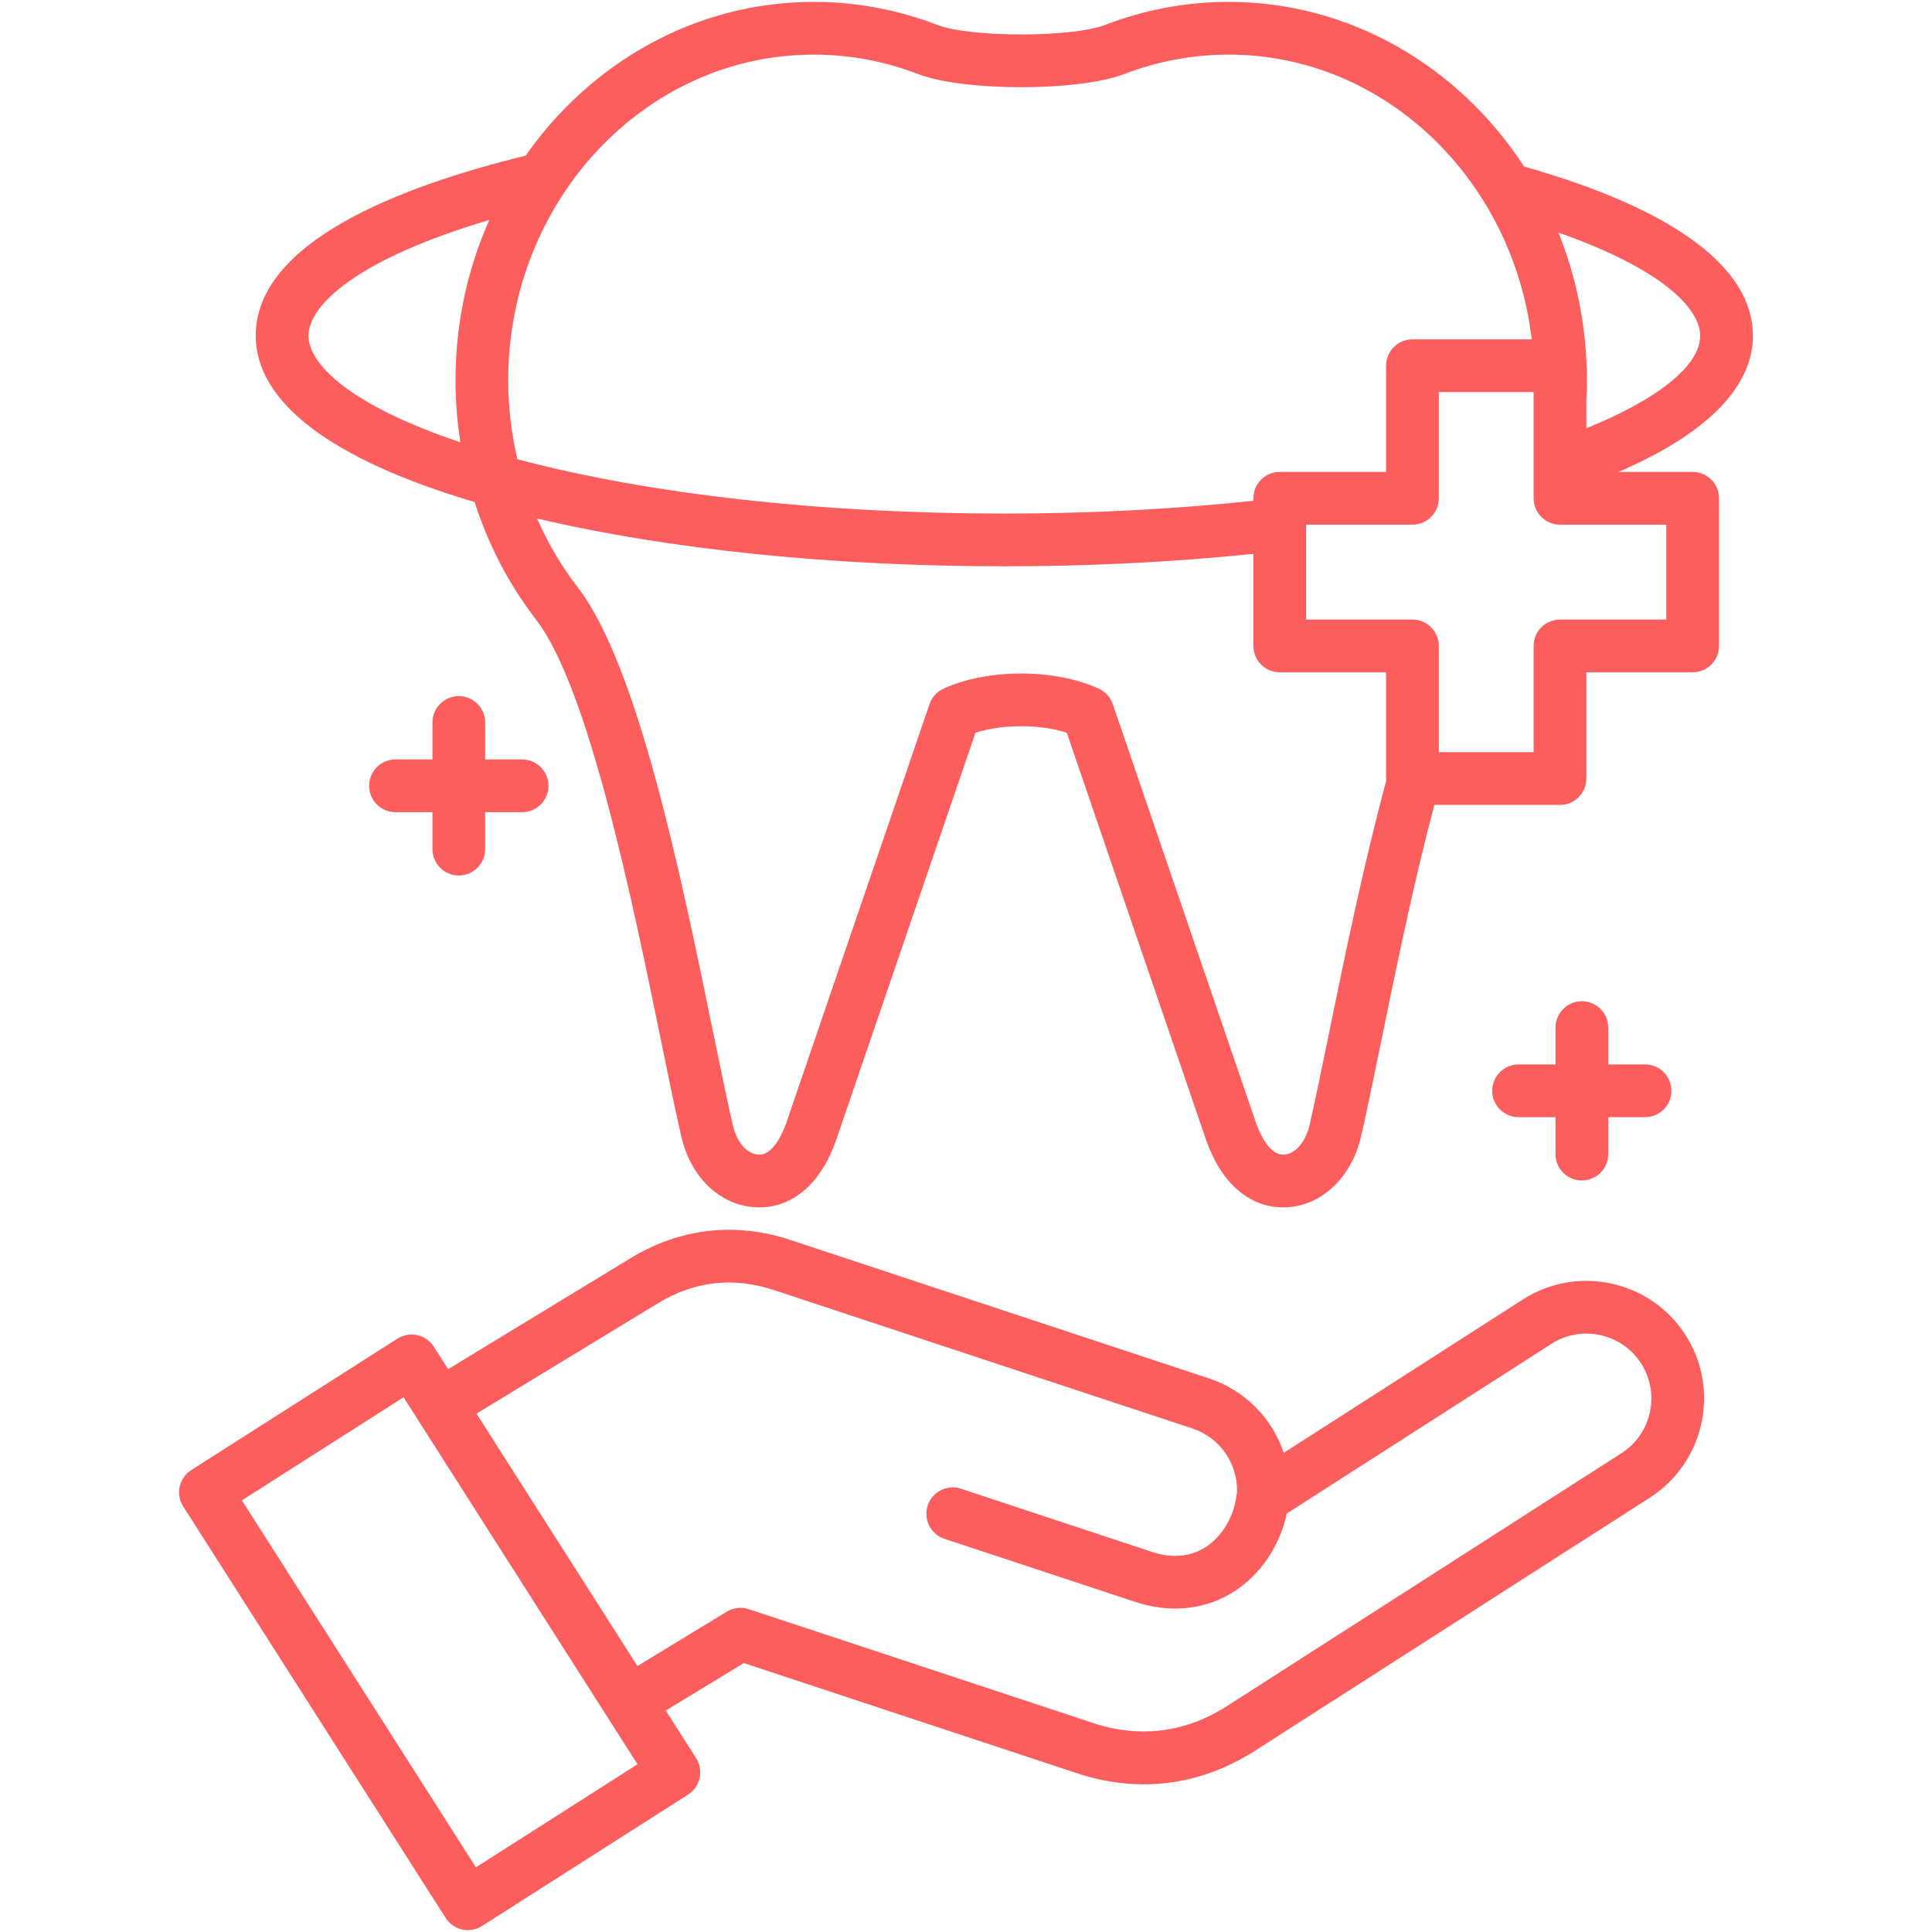
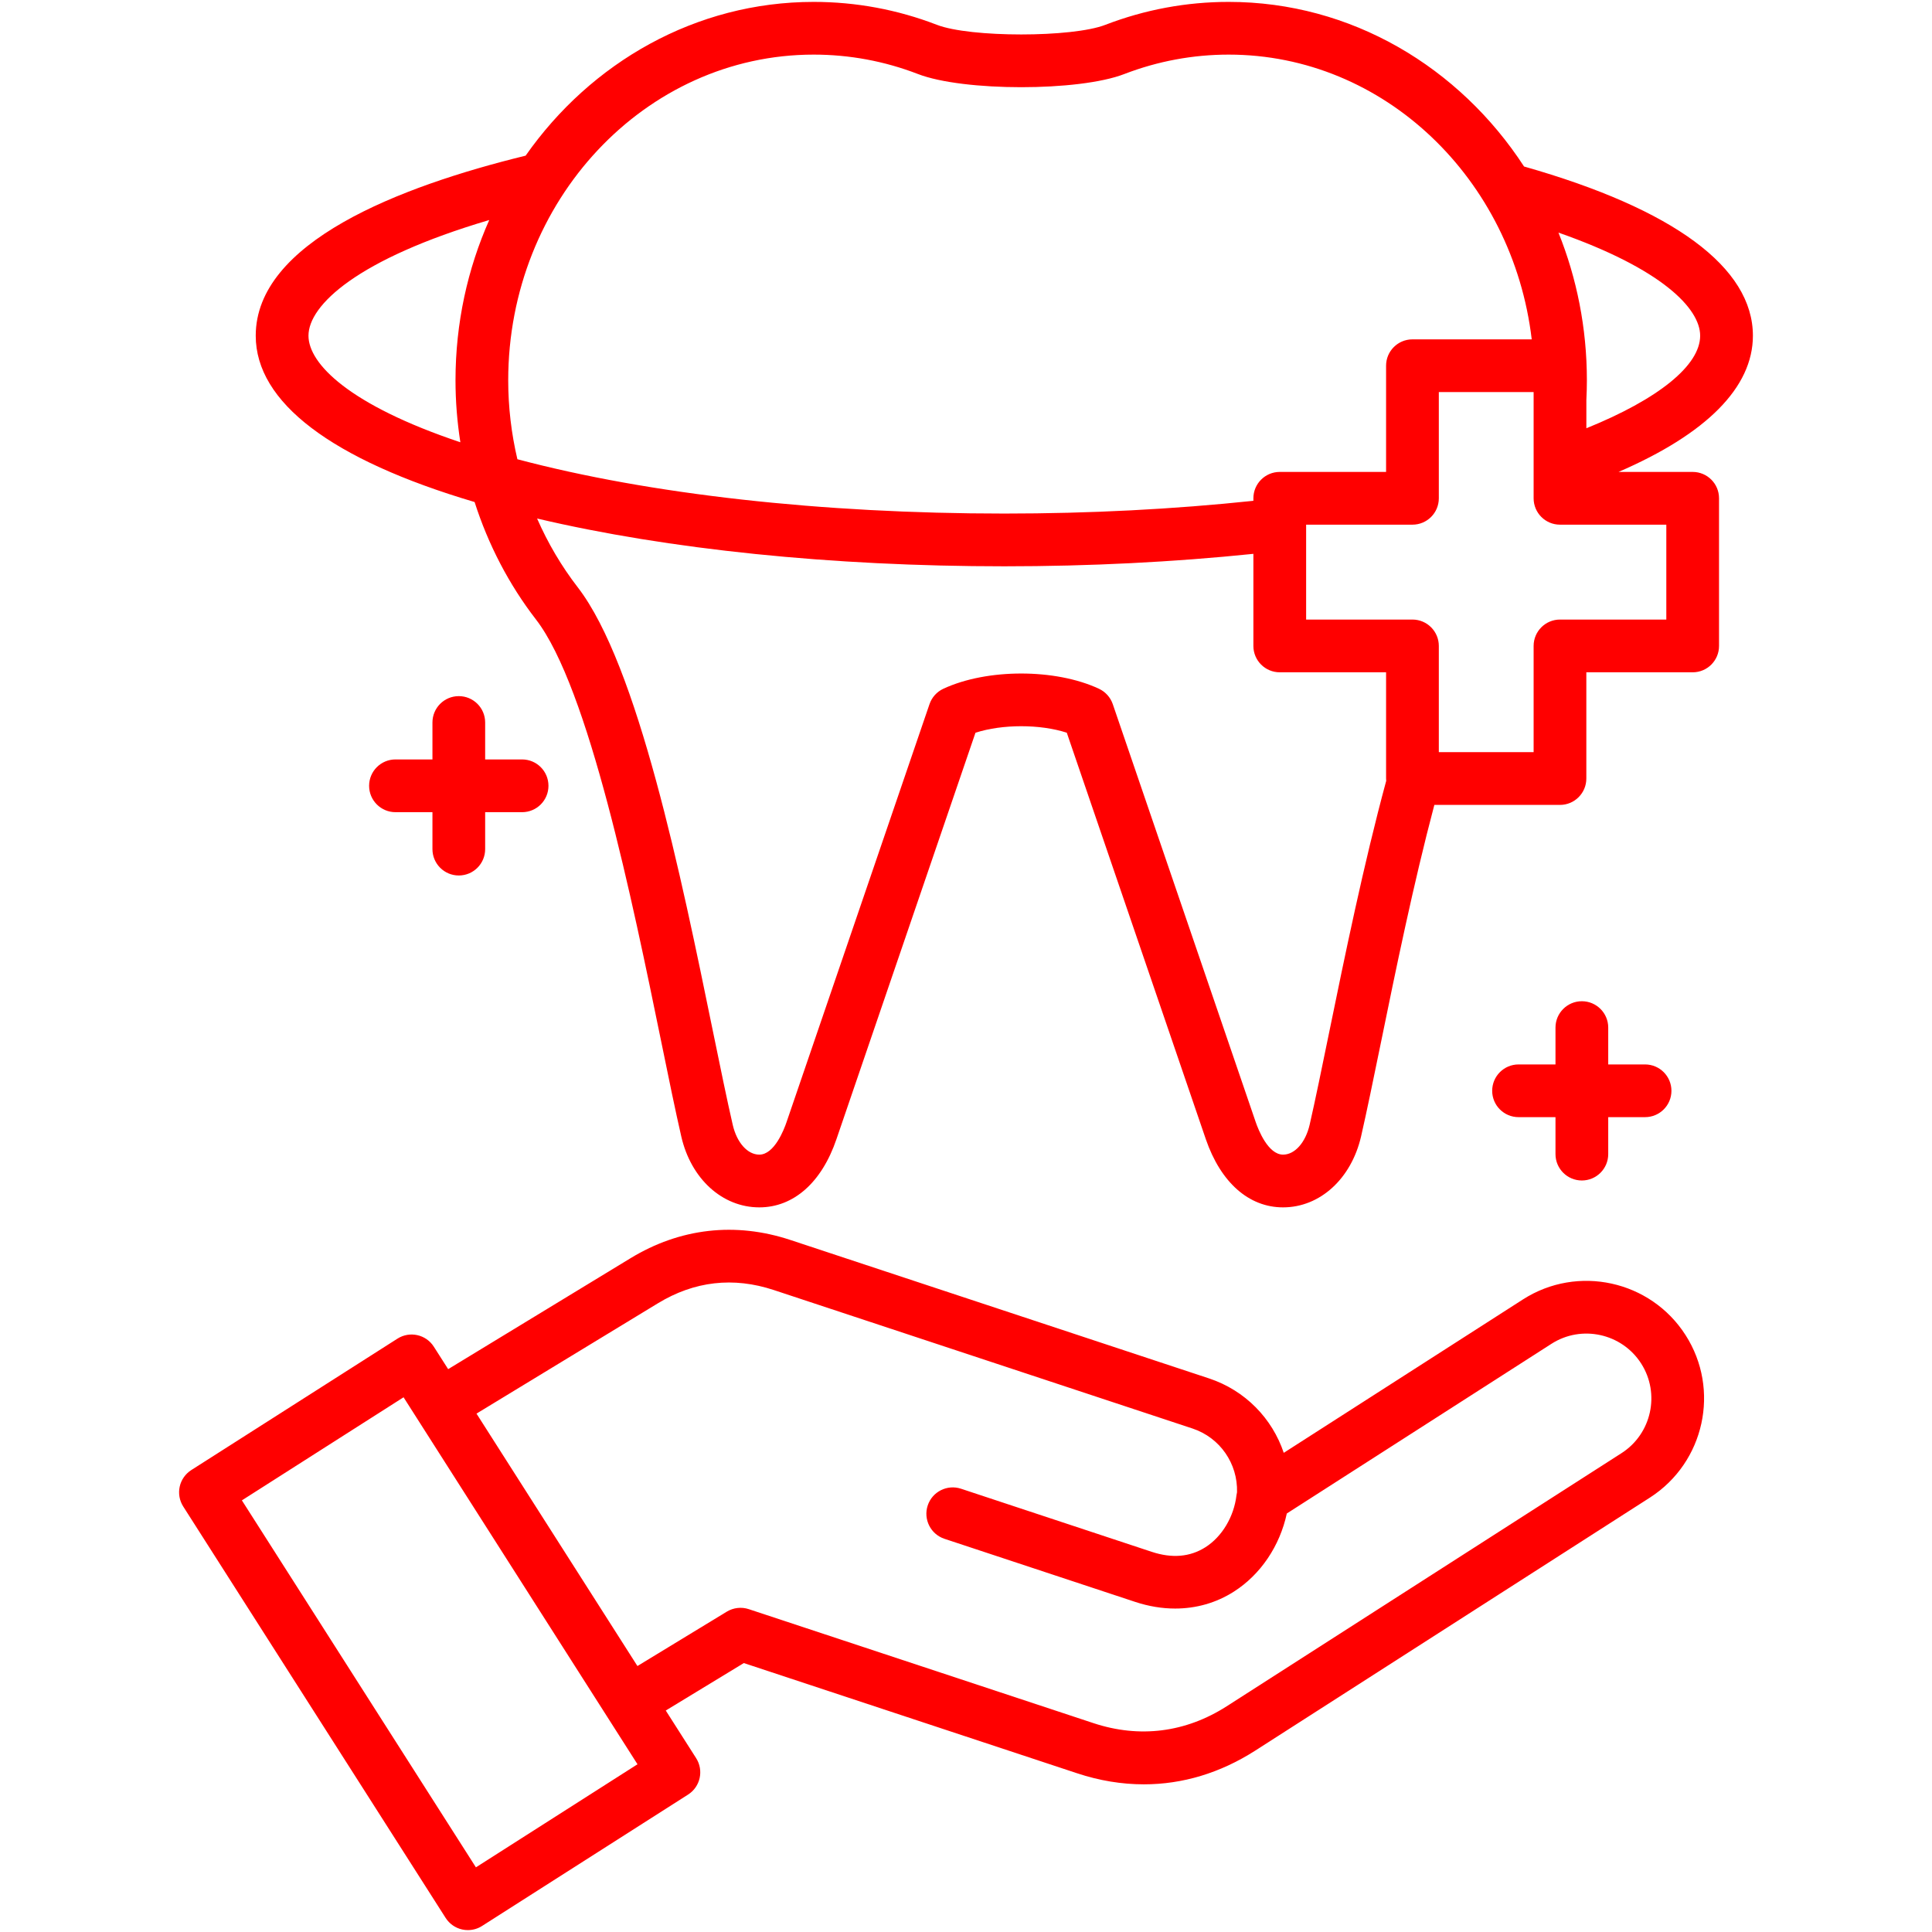
<svg xmlns="http://www.w3.org/2000/svg" width="60" height="60" viewBox="0 0 60 60" fill="none">
-   <path d="M52.568 14.656H50.265C53.002 13.473 54.438 12.027 54.438 10.426C54.438 8.308 51.98 6.492 47.331 5.171C45.324 2.086 41.962 0.059 38.159 0.059C36.846 0.059 35.558 0.298 34.328 0.771C33.302 1.17 30.124 1.17 29.094 0.77C27.87 0.298 26.583 0.059 25.269 0.059C21.606 0.059 18.352 1.939 16.324 4.834C12.392 5.795 7.942 7.524 7.942 10.426C7.942 12.492 10.291 14.275 14.739 15.591C15.162 16.912 15.805 18.152 16.647 19.241C18.282 21.361 19.638 27.974 20.535 32.349C20.771 33.503 20.975 34.499 21.158 35.295C21.46 36.612 22.433 37.496 23.581 37.496C24.645 37.496 25.519 36.724 25.977 35.377L30.294 22.756C31.125 22.486 32.301 22.486 33.13 22.755L37.448 35.379C37.911 36.724 38.785 37.496 39.846 37.496C40.99 37.496 41.963 36.612 42.269 35.295C42.449 34.508 42.65 33.528 42.883 32.392C43.337 30.17 43.895 27.448 44.545 24.997H48.447C48.899 24.997 49.265 24.63 49.265 24.178V20.879H52.568C53.02 20.879 53.386 20.513 53.386 20.061V15.475C53.387 15.023 53.02 14.656 52.568 14.656ZM52.8 10.426C52.8 11.351 51.499 12.396 49.266 13.3V12.424C49.277 12.2 49.282 11.999 49.282 11.812C49.282 10.185 48.967 8.634 48.399 7.224C51.609 8.348 52.8 9.579 52.8 10.426ZM25.269 1.696C26.381 1.696 27.47 1.899 28.503 2.297C29.915 2.845 33.514 2.845 34.919 2.298C35.958 1.899 37.048 1.696 38.159 1.696C42.985 1.696 46.98 5.56 47.569 10.539H43.865C43.413 10.539 43.046 10.905 43.046 11.357V14.656H39.744C39.291 14.656 38.925 15.023 38.925 15.475V15.553C36.446 15.815 33.848 15.949 31.19 15.949C25.513 15.949 20.172 15.352 16.068 14.262C15.881 13.466 15.783 12.643 15.783 11.812C15.783 6.234 20.038 1.696 25.269 1.696ZM9.58 10.426C9.58 9.48 11.092 8.045 15.194 6.833C14.522 8.346 14.146 10.033 14.146 11.812C14.146 12.459 14.198 13.102 14.297 13.735C10.848 12.58 9.58 11.297 9.58 10.426ZM41.278 32.063C41.047 33.189 40.848 34.162 40.673 34.927C40.544 35.484 40.212 35.858 39.847 35.858C39.381 35.858 39.078 35.083 38.997 34.847L34.558 21.867C34.486 21.657 34.331 21.485 34.129 21.39C32.776 20.759 30.653 20.759 29.296 21.39C29.094 21.484 28.939 21.657 28.867 21.867L24.427 34.848C24.347 35.085 24.047 35.858 23.581 35.858C23.214 35.858 22.882 35.485 22.755 34.929C22.576 34.151 22.374 33.164 22.139 32.02C21.157 27.226 19.811 20.66 17.943 18.24C17.437 17.585 17.014 16.866 16.68 16.103C20.76 17.064 25.838 17.587 31.19 17.587C33.844 17.587 36.441 17.456 38.925 17.2V20.06C38.925 20.513 39.292 20.879 39.744 20.879H43.046V24.178C43.046 24.202 43.048 24.226 43.05 24.25C42.35 26.831 41.758 29.722 41.278 32.063ZM51.749 19.241H48.447C47.995 19.241 47.628 19.608 47.628 20.06V23.359H44.684V20.06C44.684 19.608 44.317 19.241 43.865 19.241H40.563V16.294H43.865C44.317 16.294 44.684 15.928 44.684 15.475V12.176H47.628V15.475C47.628 15.928 47.995 16.294 48.447 16.294H51.749V19.241ZM47.298 40.354L39.868 45.119C39.511 44.052 38.671 43.181 37.551 42.809L24.548 38.509C22.837 37.942 21.118 38.139 19.578 39.077L13.918 42.52L13.473 41.823C13.23 41.442 12.724 41.33 12.343 41.573L5.941 45.654C5.758 45.771 5.628 45.956 5.581 46.168C5.534 46.38 5.574 46.602 5.69 46.785L13.84 59.563C13.957 59.746 14.141 59.875 14.353 59.922C14.412 59.935 14.471 59.941 14.53 59.941C14.685 59.941 14.838 59.898 14.97 59.813L21.369 55.732C21.75 55.489 21.862 54.982 21.619 54.601L20.676 53.122L23.1 51.648L33.446 55.069C34.142 55.3 34.838 55.414 35.524 55.414C36.723 55.414 37.891 55.064 38.976 54.371L51.243 46.507C52.937 45.417 53.432 43.154 52.345 41.46C51.258 39.764 48.994 39.268 47.298 40.354ZM14.78 57.992L7.512 46.595L12.533 43.394L19.798 54.791L14.78 57.992ZM50.359 45.128L38.093 52.992C36.819 53.806 35.389 53.987 33.96 53.514L23.255 49.974C23.027 49.898 22.777 49.927 22.572 50.051L19.796 51.74L14.798 43.901L20.43 40.476C21.563 39.786 22.775 39.647 24.034 40.064L37.035 44.364C37.887 44.647 38.442 45.452 38.417 46.343C38.41 46.373 38.404 46.404 38.4 46.435C38.322 47.102 37.953 47.721 37.438 48.049C36.96 48.354 36.398 48.402 35.767 48.193L29.846 46.234C29.416 46.092 28.953 46.325 28.811 46.754C28.669 47.183 28.902 47.647 29.331 47.789L35.253 49.748C35.671 49.886 36.089 49.955 36.496 49.955C37.148 49.955 37.771 49.779 38.318 49.43C39.15 48.9 39.746 48.011 39.963 47.003L48.182 41.733C49.117 41.134 50.367 41.408 50.967 42.344C51.566 43.279 51.293 44.528 50.359 45.128ZM49.945 31.913V33.057H51.089C51.541 33.057 51.908 33.423 51.908 33.876C51.908 34.328 51.541 34.694 51.089 34.694H49.945V35.842C49.945 36.294 49.578 36.661 49.126 36.661C48.674 36.661 48.307 36.294 48.307 35.842V34.694H47.16C46.708 34.694 46.341 34.328 46.341 33.876C46.341 33.423 46.708 33.057 47.16 33.057H48.307V31.913C48.307 31.461 48.674 31.094 49.126 31.094C49.578 31.094 49.945 31.461 49.945 31.913ZM15.067 22.438V23.585H16.214C16.667 23.585 17.033 23.951 17.033 24.404C17.033 24.856 16.667 25.223 16.214 25.223H15.067V26.37C15.067 26.822 14.701 27.189 14.248 27.189C13.796 27.189 13.43 26.822 13.43 26.37V25.223H12.282C11.83 25.223 11.463 24.856 11.463 24.404C11.463 23.951 11.83 23.585 12.282 23.585H13.43V22.438C13.43 21.985 13.796 21.619 14.248 21.619C14.701 21.619 15.067 21.985 15.067 22.438Z" fill="#fc5e5e" />
+   <path d="M52.568 14.656H50.265C53.002 13.473 54.438 12.027 54.438 10.426C54.438 8.308 51.98 6.492 47.331 5.171C45.324 2.086 41.962 0.059 38.159 0.059C36.846 0.059 35.558 0.298 34.328 0.771C33.302 1.17 30.124 1.17 29.094 0.77C27.87 0.298 26.583 0.059 25.269 0.059C21.606 0.059 18.352 1.939 16.324 4.834C12.392 5.795 7.942 7.524 7.942 10.426C7.942 12.492 10.291 14.275 14.739 15.591C15.162 16.912 15.805 18.152 16.647 19.241C18.282 21.361 19.638 27.974 20.535 32.349C20.771 33.503 20.975 34.499 21.158 35.295C21.46 36.612 22.433 37.496 23.581 37.496C24.645 37.496 25.519 36.724 25.977 35.377L30.294 22.756C31.125 22.486 32.301 22.486 33.13 22.755L37.448 35.379C37.911 36.724 38.785 37.496 39.846 37.496C40.99 37.496 41.963 36.612 42.269 35.295C42.449 34.508 42.65 33.528 42.883 32.392C43.337 30.17 43.895 27.448 44.545 24.997H48.447C48.899 24.997 49.265 24.63 49.265 24.178V20.879H52.568C53.02 20.879 53.386 20.513 53.386 20.061V15.475C53.387 15.023 53.02 14.656 52.568 14.656ZM52.8 10.426C52.8 11.351 51.499 12.396 49.266 13.3V12.424C49.277 12.2 49.282 11.999 49.282 11.812C49.282 10.185 48.967 8.634 48.399 7.224C51.609 8.348 52.8 9.579 52.8 10.426ZM25.269 1.696C26.381 1.696 27.47 1.899 28.503 2.297C29.915 2.845 33.514 2.845 34.919 2.298C35.958 1.899 37.048 1.696 38.159 1.696C42.985 1.696 46.98 5.56 47.569 10.539H43.865C43.413 10.539 43.046 10.905 43.046 11.357V14.656H39.744C39.291 14.656 38.925 15.023 38.925 15.475V15.553C36.446 15.815 33.848 15.949 31.19 15.949C25.513 15.949 20.172 15.352 16.068 14.262C15.881 13.466 15.783 12.643 15.783 11.812C15.783 6.234 20.038 1.696 25.269 1.696ZM9.58 10.426C9.58 9.48 11.092 8.045 15.194 6.833C14.522 8.346 14.146 10.033 14.146 11.812C14.146 12.459 14.198 13.102 14.297 13.735C10.848 12.58 9.58 11.297 9.58 10.426ZM41.278 32.063C41.047 33.189 40.848 34.162 40.673 34.927C40.544 35.484 40.212 35.858 39.847 35.858C39.381 35.858 39.078 35.083 38.997 34.847L34.558 21.867C34.486 21.657 34.331 21.485 34.129 21.39C32.776 20.759 30.653 20.759 29.296 21.39C29.094 21.484 28.939 21.657 28.867 21.867L24.427 34.848C24.347 35.085 24.047 35.858 23.581 35.858C23.214 35.858 22.882 35.485 22.755 34.929C22.576 34.151 22.374 33.164 22.139 32.02C21.157 27.226 19.811 20.66 17.943 18.24C17.437 17.585 17.014 16.866 16.68 16.103C20.76 17.064 25.838 17.587 31.19 17.587C33.844 17.587 36.441 17.456 38.925 17.2V20.06C38.925 20.513 39.292 20.879 39.744 20.879H43.046V24.178C43.046 24.202 43.048 24.226 43.05 24.25C42.35 26.831 41.758 29.722 41.278 32.063ZM51.749 19.241H48.447C47.995 19.241 47.628 19.608 47.628 20.06V23.359H44.684V20.06C44.684 19.608 44.317 19.241 43.865 19.241H40.563V16.294H43.865C44.317 16.294 44.684 15.928 44.684 15.475V12.176H47.628V15.475C47.628 15.928 47.995 16.294 48.447 16.294H51.749V19.241ZM47.298 40.354L39.868 45.119C39.511 44.052 38.671 43.181 37.551 42.809L24.548 38.509C22.837 37.942 21.118 38.139 19.578 39.077L13.918 42.52L13.473 41.823C13.23 41.442 12.724 41.33 12.343 41.573L5.941 45.654C5.758 45.771 5.628 45.956 5.581 46.168C5.534 46.38 5.574 46.602 5.69 46.785L13.84 59.563C13.957 59.746 14.141 59.875 14.353 59.922C14.412 59.935 14.471 59.941 14.53 59.941C14.685 59.941 14.838 59.898 14.97 59.813L21.369 55.732C21.75 55.489 21.862 54.982 21.619 54.601L20.676 53.122L23.1 51.648L33.446 55.069C34.142 55.3 34.838 55.414 35.524 55.414C36.723 55.414 37.891 55.064 38.976 54.371L51.243 46.507C52.937 45.417 53.432 43.154 52.345 41.46C51.258 39.764 48.994 39.268 47.298 40.354ZM14.78 57.992L7.512 46.595L12.533 43.394L19.798 54.791L14.78 57.992ZM50.359 45.128L38.093 52.992C36.819 53.806 35.389 53.987 33.96 53.514L23.255 49.974C23.027 49.898 22.777 49.927 22.572 50.051L19.796 51.74L14.798 43.901L20.43 40.476C21.563 39.786 22.775 39.647 24.034 40.064L37.035 44.364C37.887 44.647 38.442 45.452 38.417 46.343C38.41 46.373 38.404 46.404 38.4 46.435C38.322 47.102 37.953 47.721 37.438 48.049C36.96 48.354 36.398 48.402 35.767 48.193L29.846 46.234C29.416 46.092 28.953 46.325 28.811 46.754C28.669 47.183 28.902 47.647 29.331 47.789L35.253 49.748C35.671 49.886 36.089 49.955 36.496 49.955C37.148 49.955 37.771 49.779 38.318 49.43C39.15 48.9 39.746 48.011 39.963 47.003L48.182 41.733C49.117 41.134 50.367 41.408 50.967 42.344C51.566 43.279 51.293 44.528 50.359 45.128ZM49.945 31.913V33.057H51.089C51.541 33.057 51.908 33.423 51.908 33.876C51.908 34.328 51.541 34.694 51.089 34.694H49.945V35.842C49.945 36.294 49.578 36.661 49.126 36.661C48.674 36.661 48.307 36.294 48.307 35.842V34.694H47.16C46.708 34.694 46.341 34.328 46.341 33.876C46.341 33.423 46.708 33.057 47.16 33.057H48.307V31.913C48.307 31.461 48.674 31.094 49.126 31.094C49.578 31.094 49.945 31.461 49.945 31.913ZM15.067 22.438V23.585H16.214C16.667 23.585 17.033 23.951 17.033 24.404C17.033 24.856 16.667 25.223 16.214 25.223H15.067V26.37C15.067 26.822 14.701 27.189 14.248 27.189C13.796 27.189 13.43 26.822 13.43 26.37V25.223H12.282C11.83 25.223 11.463 24.856 11.463 24.404C11.463 23.951 11.83 23.585 12.282 23.585H13.43V22.438C13.43 21.985 13.796 21.619 14.248 21.619C14.701 21.619 15.067 21.985 15.067 22.438Z" fill="#ff0000" />
</svg>
